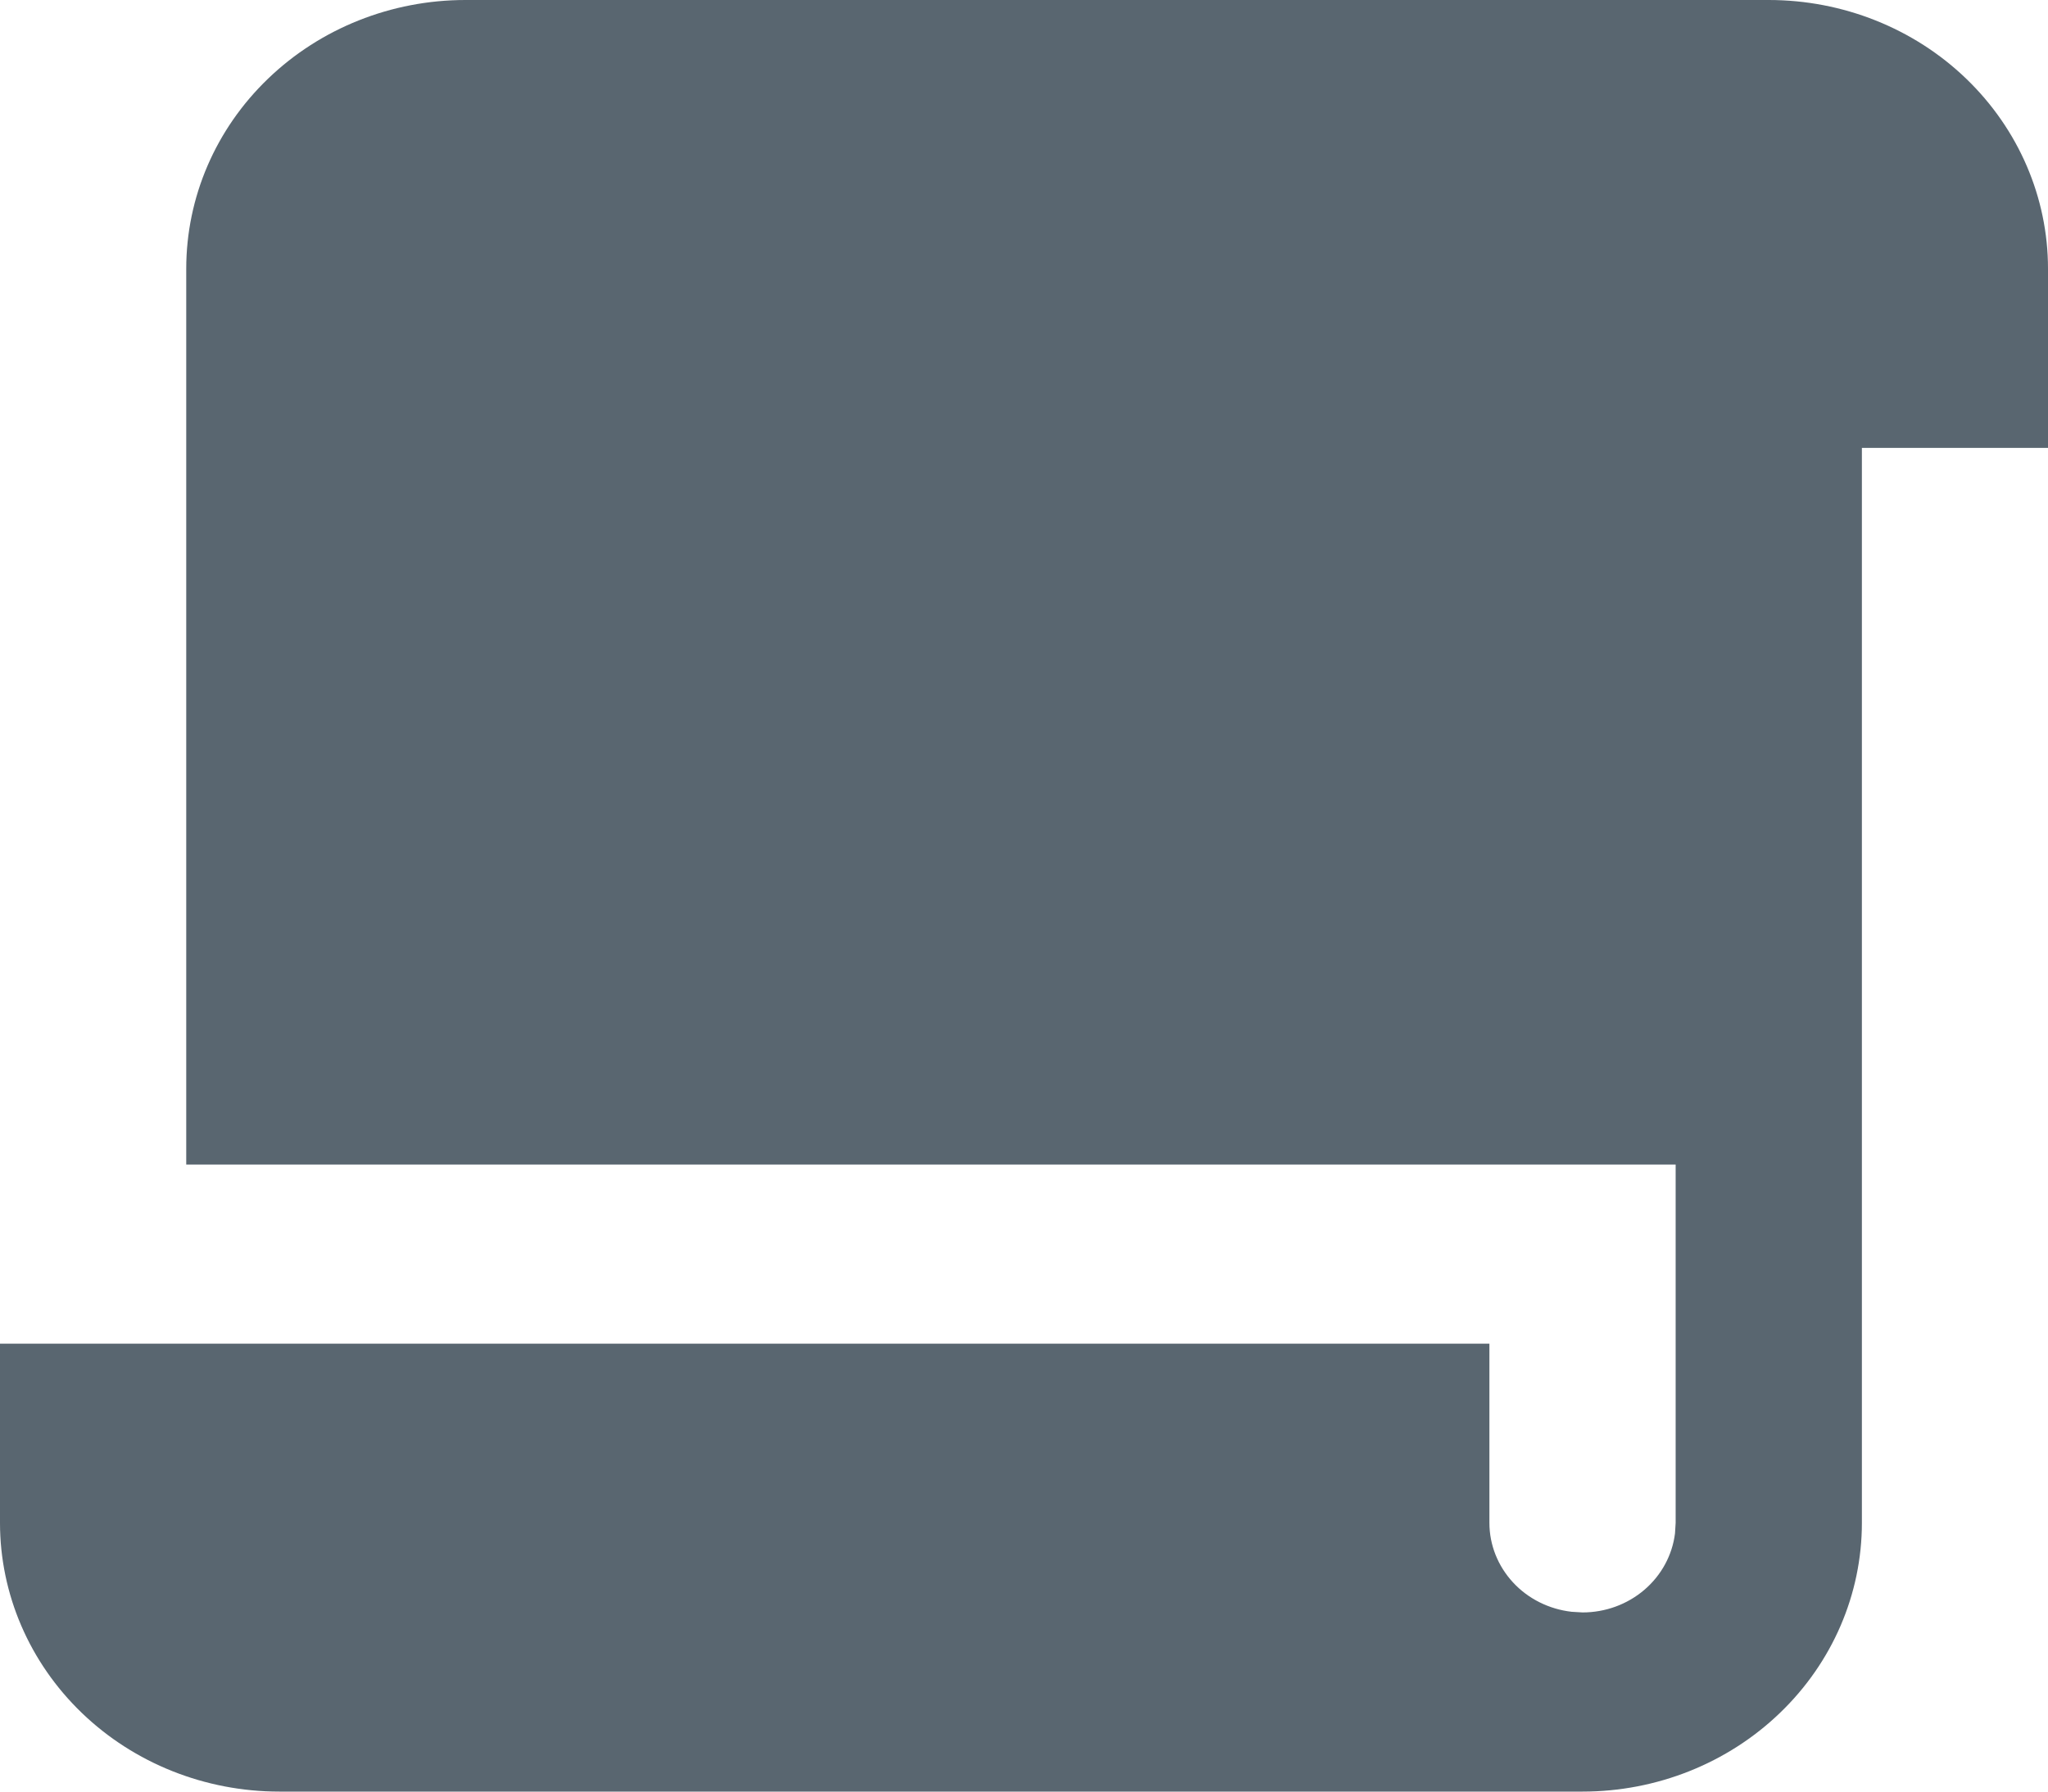
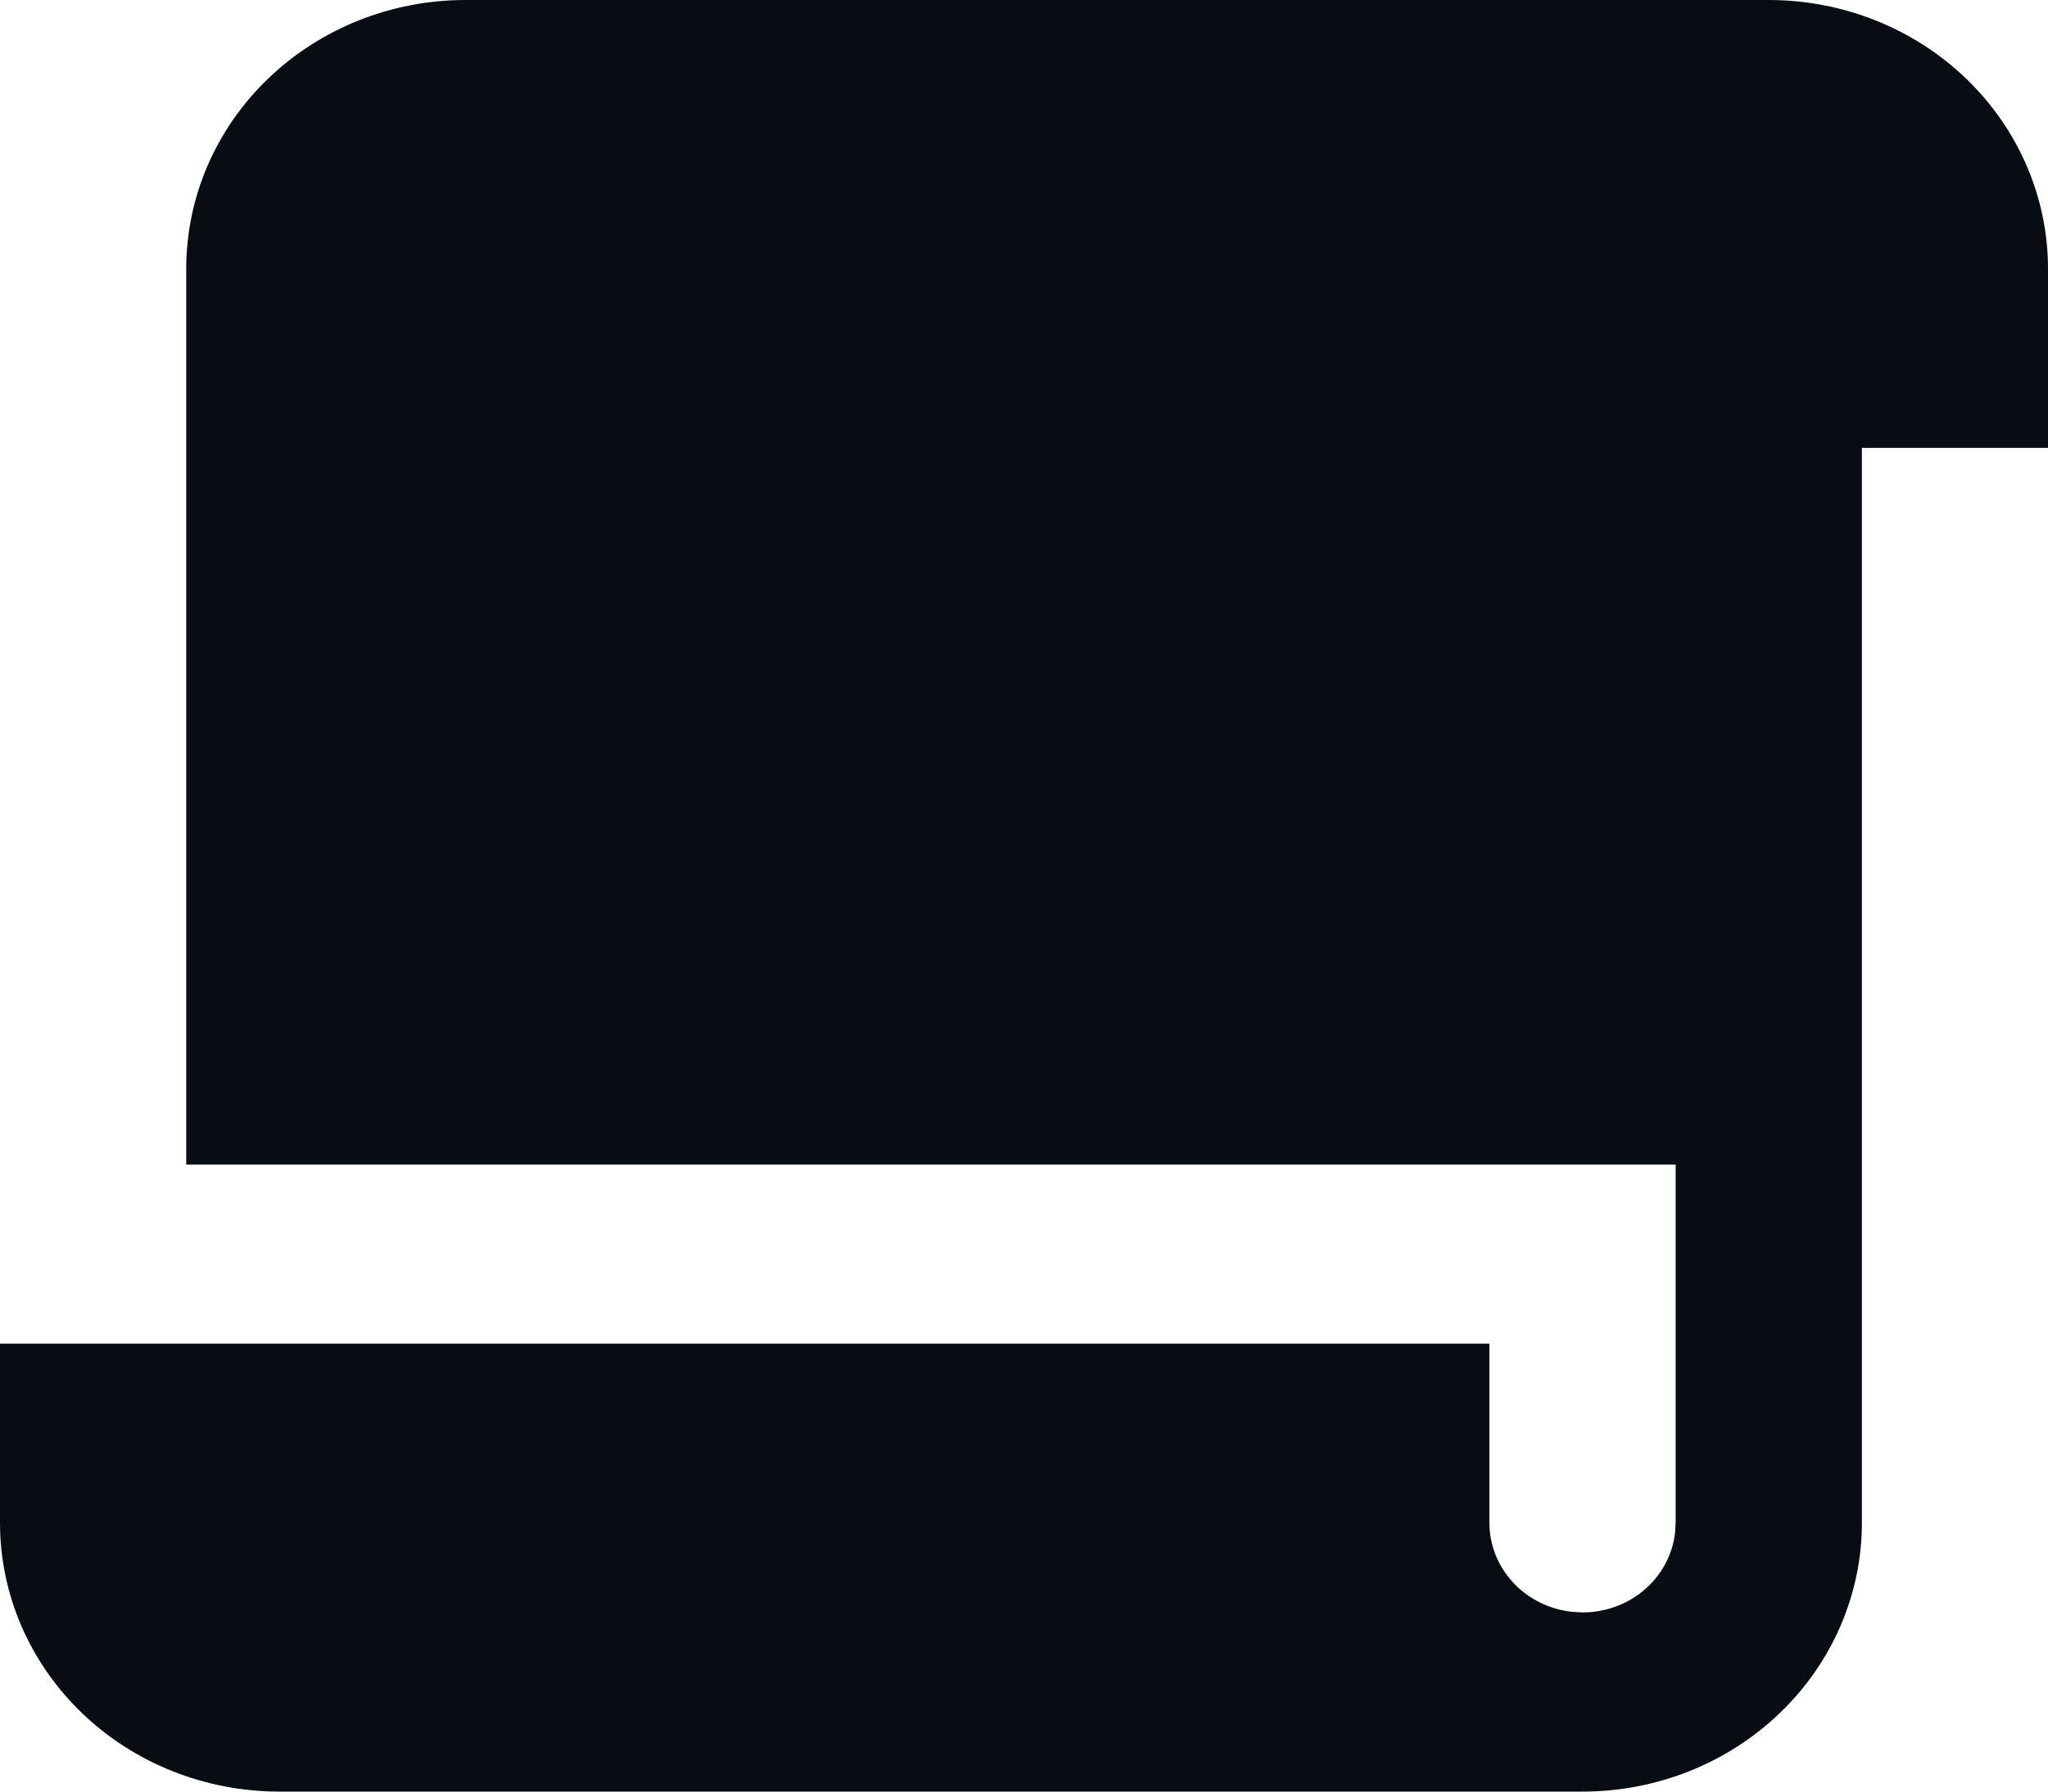
<svg xmlns="http://www.w3.org/2000/svg" width="16" height="14" viewBox="0 0 16 14" fill="none">
-   <path d="M13.818 0C14.397 0 14.952 0.221 15.361 0.615C15.77 1.009 16 1.543 16 2.1V3.5H14.546V11.9C14.546 12.457 14.316 12.991 13.906 13.385C13.497 13.779 12.942 14 12.364 14H2.182C1.603 14 1.048 13.779 0.639 13.385C0.23 12.991 0 12.457 0 11.9V10.5H11.636V11.9C11.636 12.072 11.702 12.237 11.82 12.365C11.938 12.493 12.102 12.575 12.279 12.595L12.364 12.6C12.542 12.6 12.714 12.537 12.847 12.423C12.98 12.309 13.065 12.152 13.086 11.982L13.091 11.9V9.1H1.455V2.1C1.455 1.543 1.684 1.009 2.094 0.615C2.503 0.221 3.058 0 3.636 0H13.818Z" fill="#122433" fill-opacity="0.698" />
+   <path d="M13.818 0C14.397 0 14.952 0.221 15.361 0.615C15.77 1.009 16 1.543 16 2.1V3.5H14.546V11.9C14.546 12.457 14.316 12.991 13.906 13.385C13.497 13.779 12.942 14 12.364 14H2.182C1.603 14 1.048 13.779 0.639 13.385C0.23 12.991 0 12.457 0 11.9V10.5H11.636V11.9C11.636 12.072 11.702 12.237 11.82 12.365C11.938 12.493 12.102 12.575 12.279 12.595L12.364 12.6C12.542 12.6 12.714 12.537 12.847 12.423C12.98 12.309 13.065 12.152 13.086 11.982L13.091 11.9V9.1H1.455V2.1C1.455 1.543 1.684 1.009 2.094 0.615C2.503 0.221 3.058 0 3.636 0H13.818Z" fill="#070D13" />
</svg>
